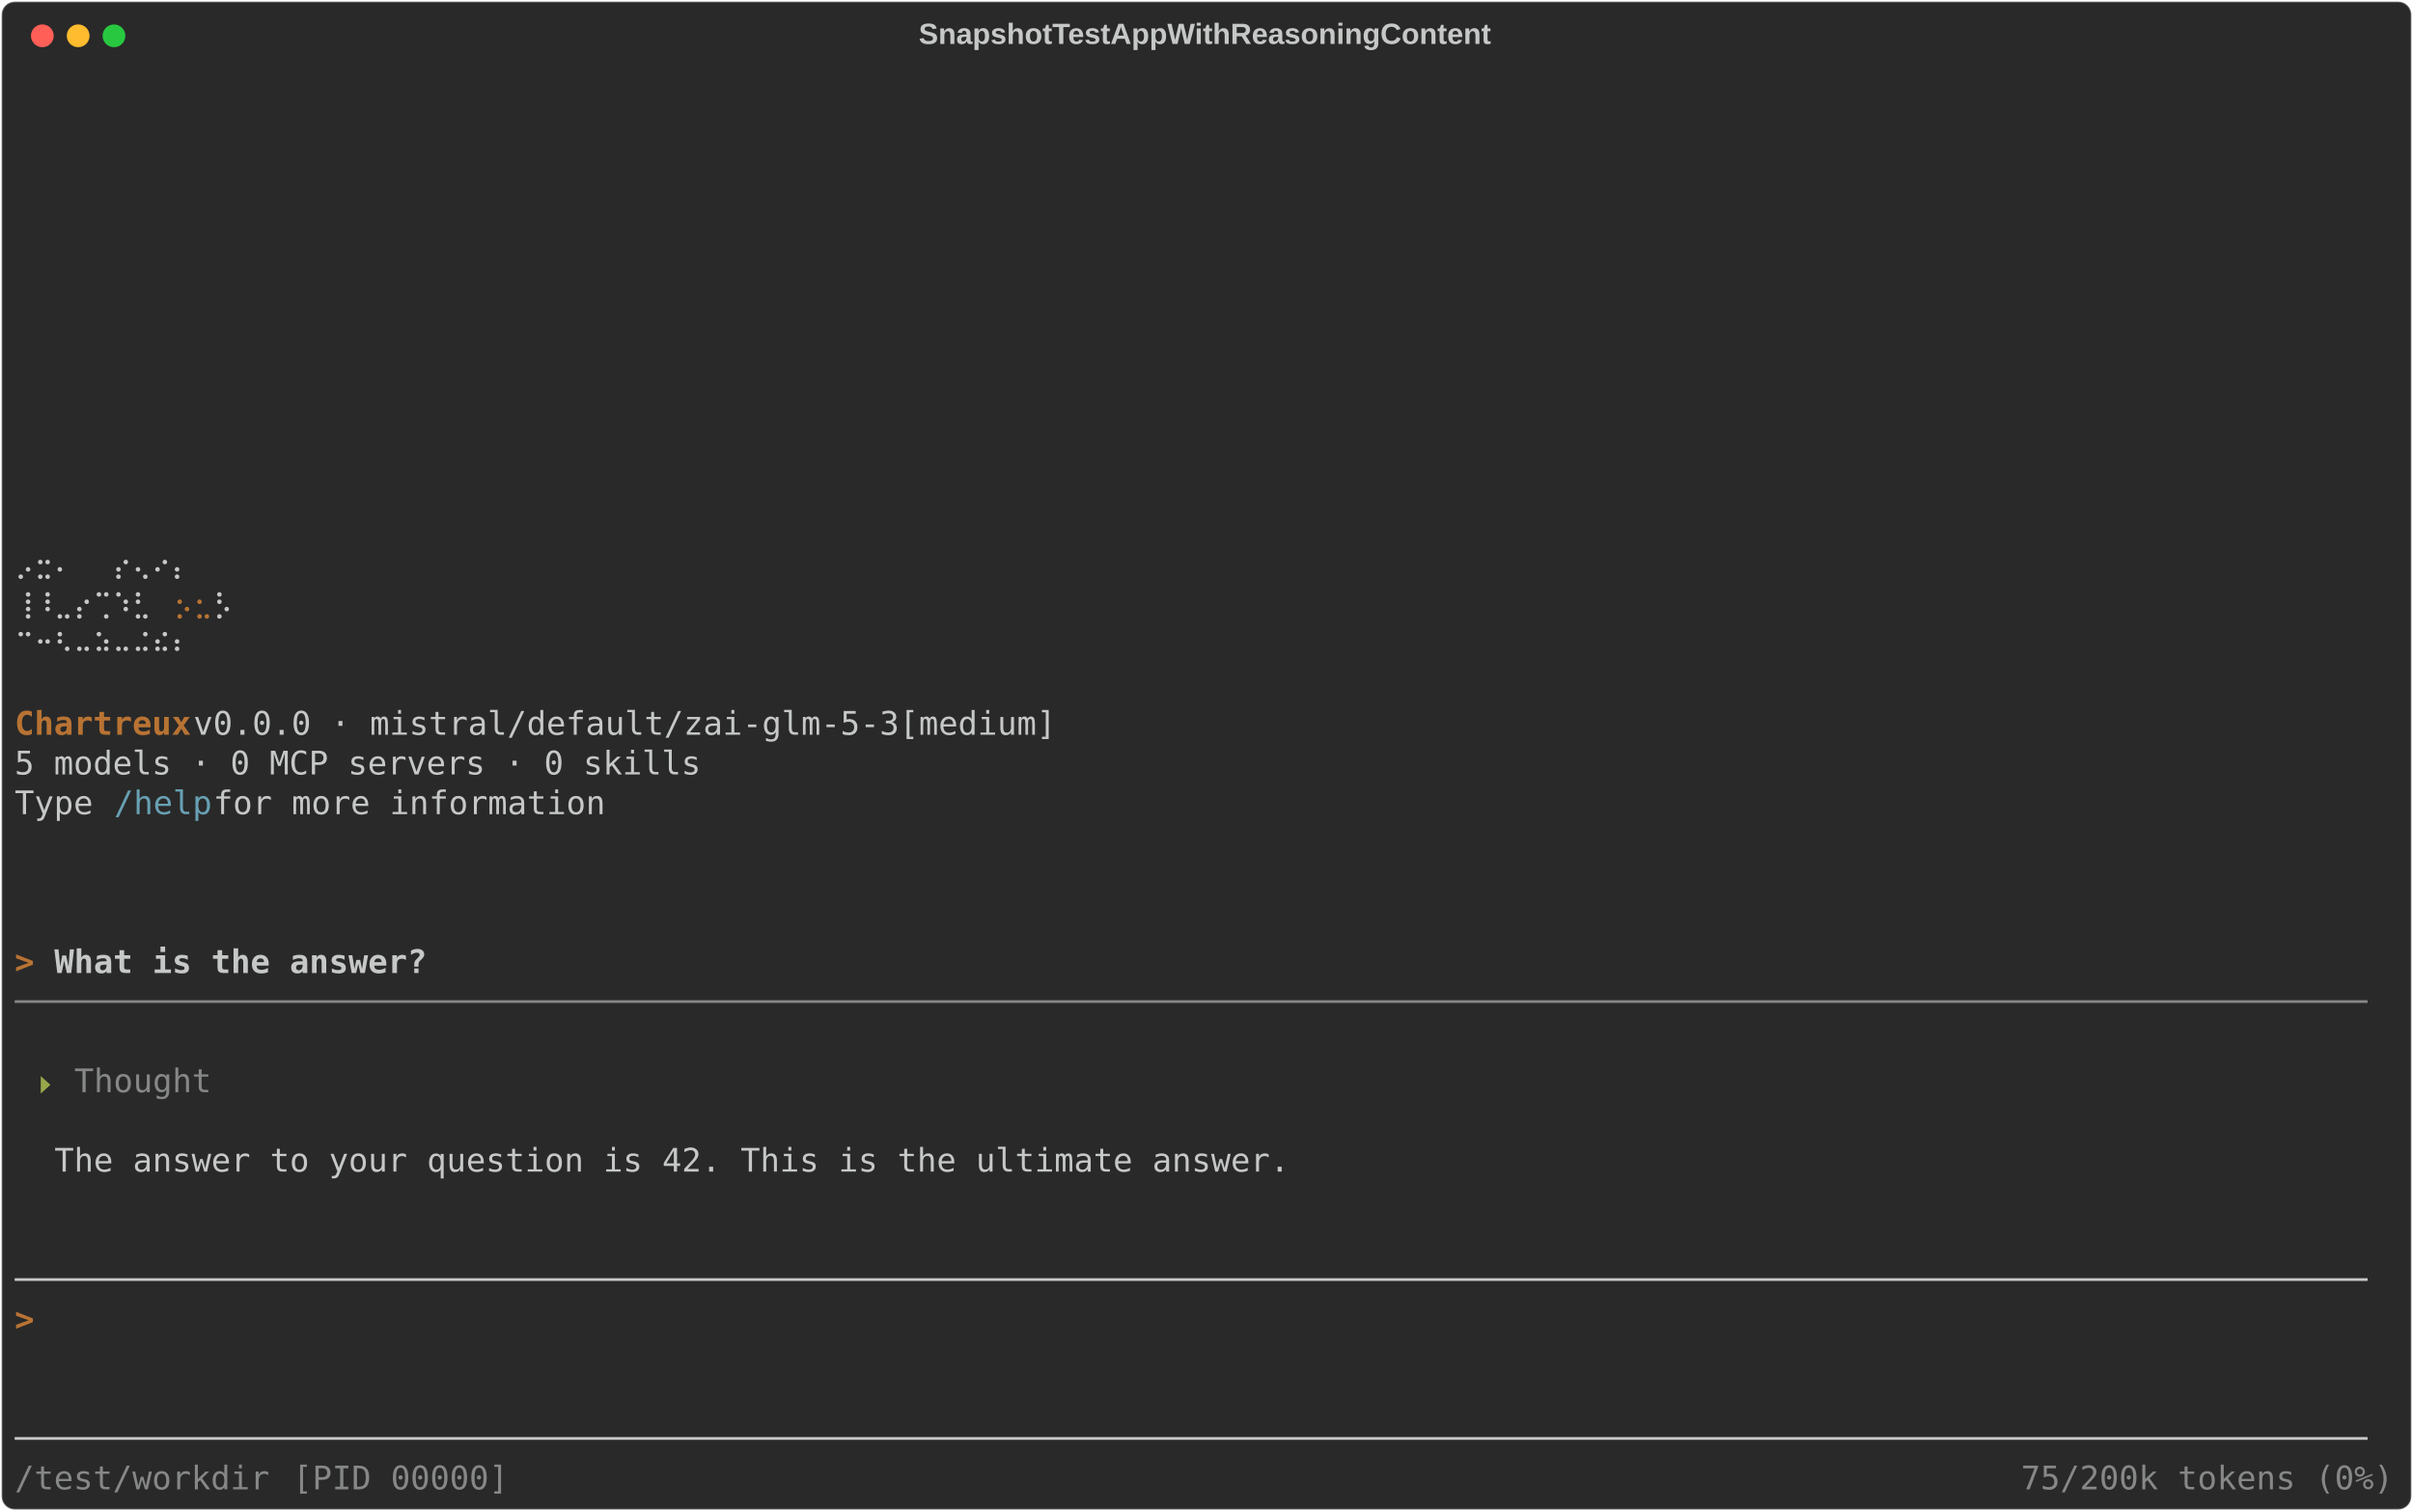
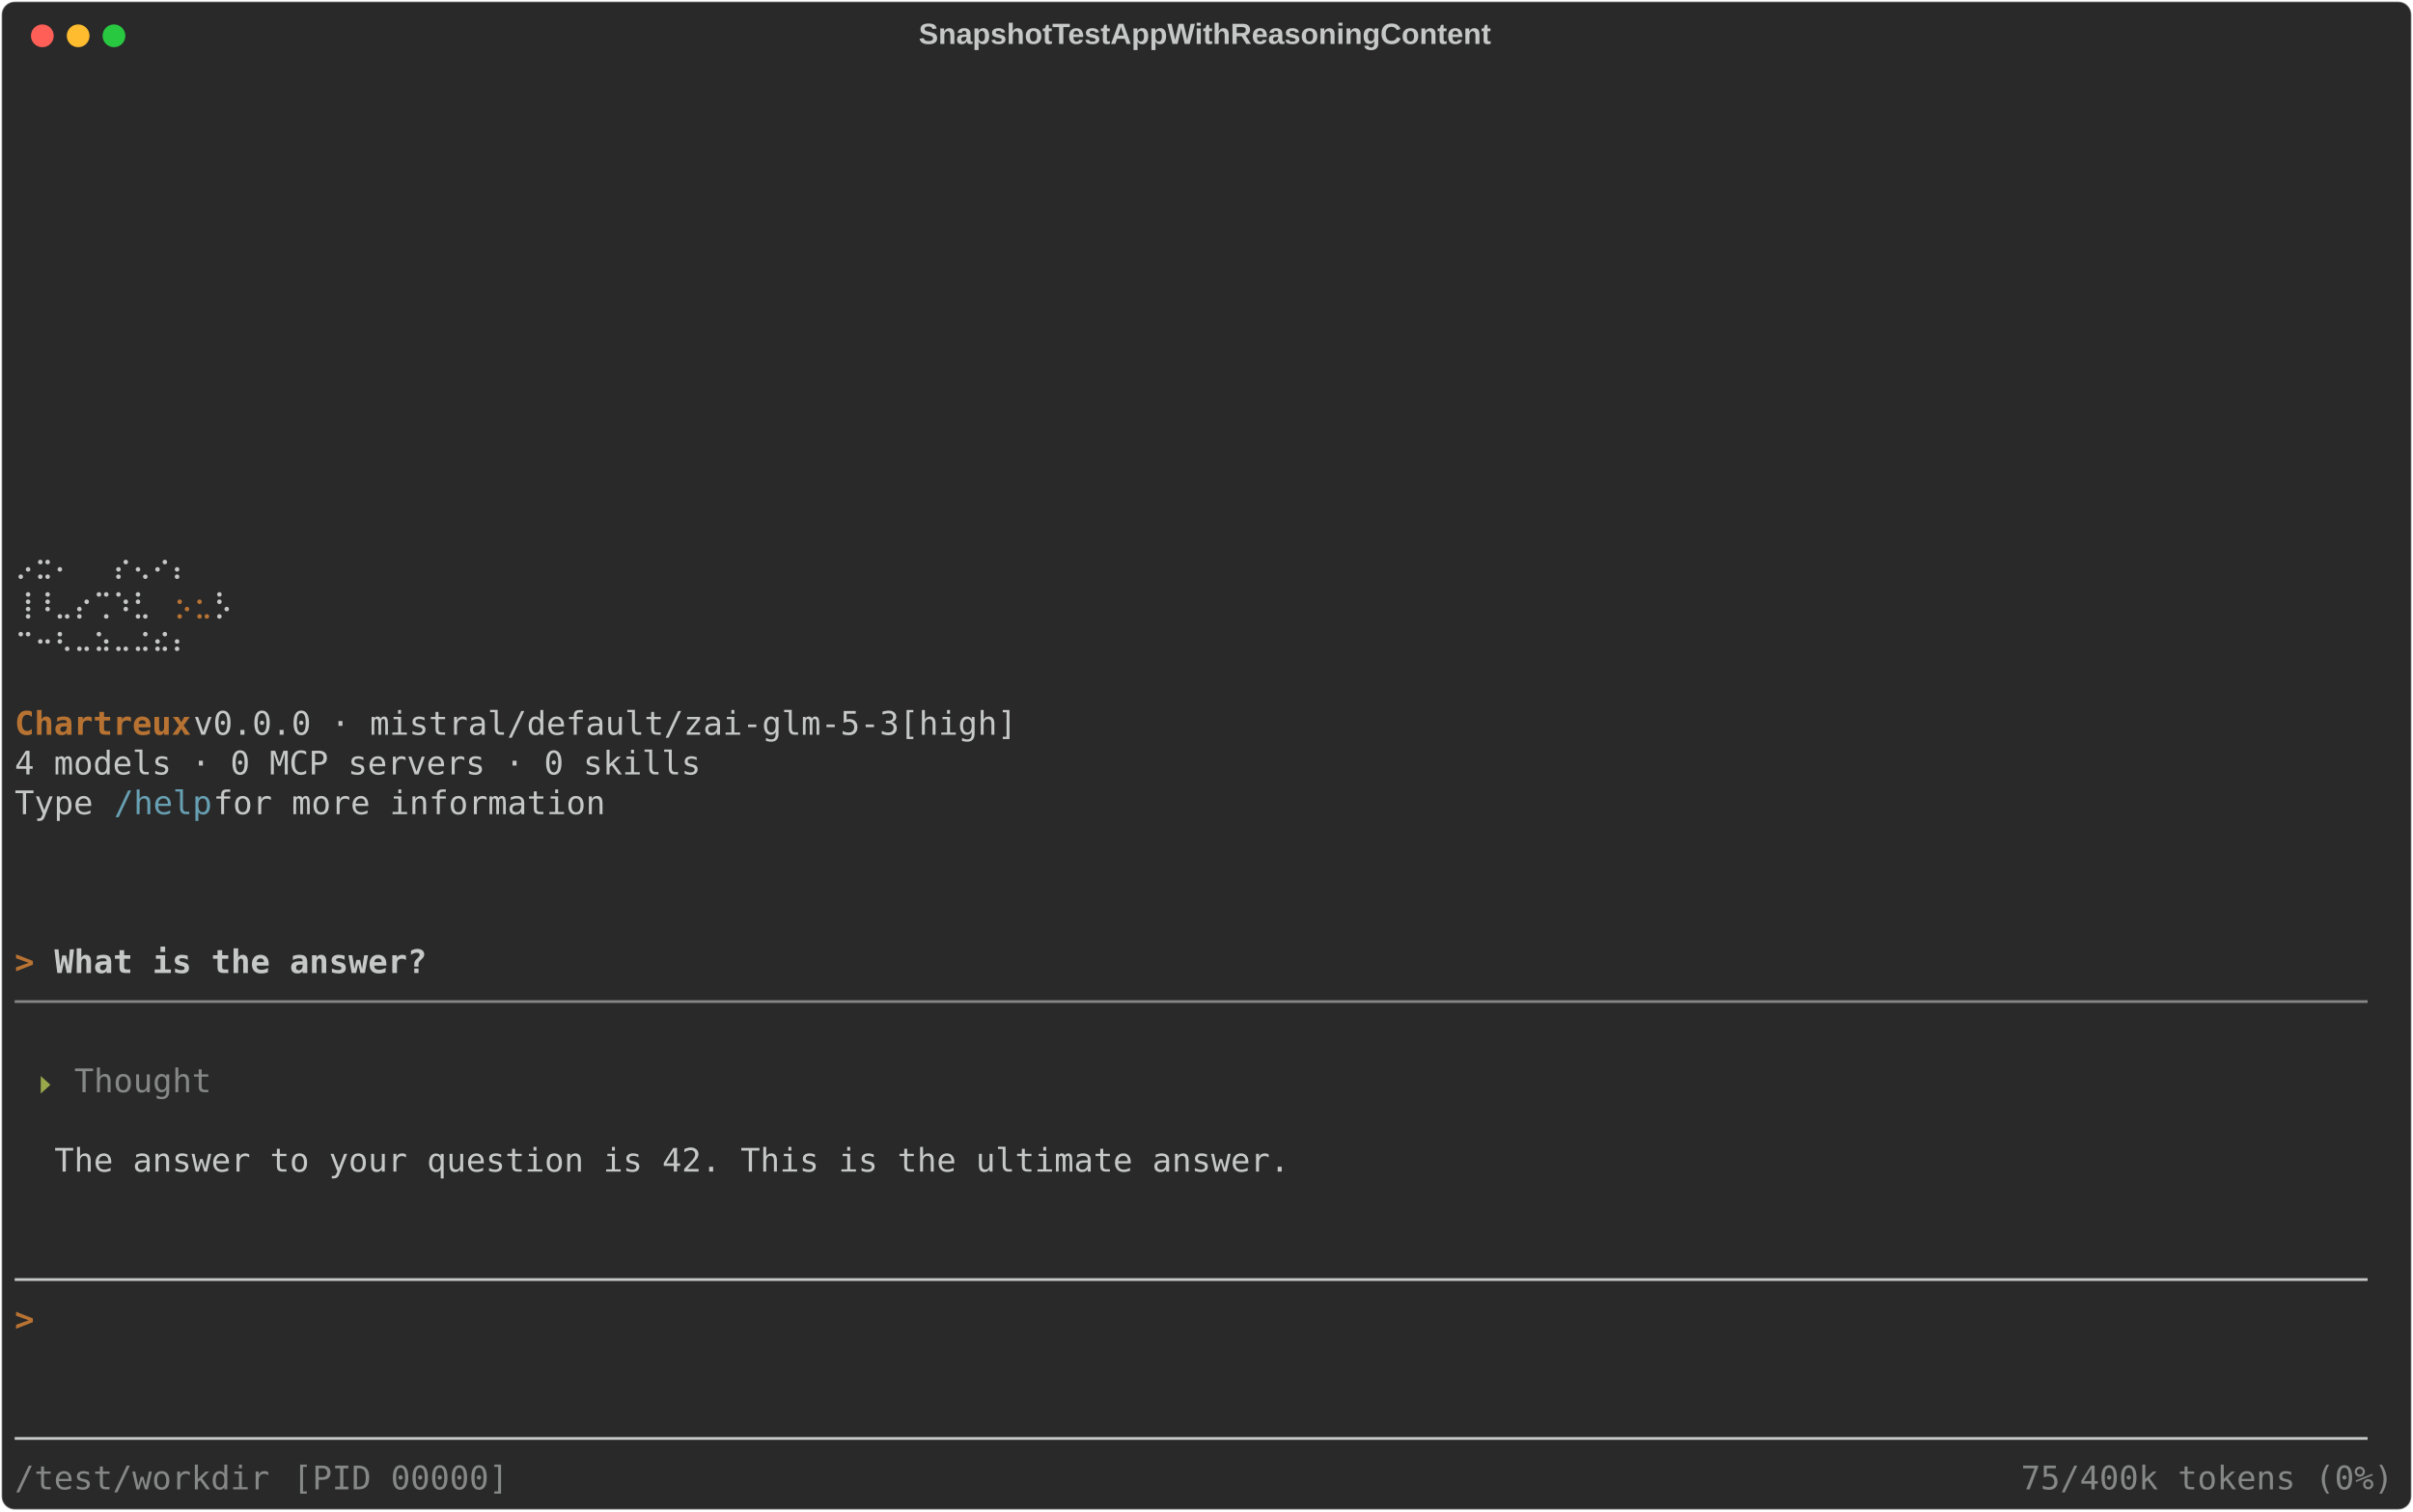
<svg xmlns="http://www.w3.org/2000/svg" class="rich-terminal" viewBox="0 0 1482 928.4">
  <style>

    @font-face {
        font-family: "Fira Code";
        src: local("FiraCode-Regular"),
                url("https://cdnjs.cloudflare.com/ajax/libs/firacode/6.2.0/woff2/FiraCode-Regular.woff2") format("woff2"),
                url("https://cdnjs.cloudflare.com/ajax/libs/firacode/6.2.0/woff/FiraCode-Regular.woff") format("woff");
        font-style: normal;
        font-weight: 400;
    }
    @font-face {
        font-family: "Fira Code";
        src: local("FiraCode-Bold"),
                url("https://cdnjs.cloudflare.com/ajax/libs/firacode/6.2.0/woff2/FiraCode-Bold.woff2") format("woff2"),
                url("https://cdnjs.cloudflare.com/ajax/libs/firacode/6.2.0/woff/FiraCode-Bold.woff") format("woff");
        font-style: bold;
        font-weight: 700;
    }

    .terminal-matrix {
        font-family: Fira Code, monospace;
        font-size: 20px;
        line-height: 24.4px;
        font-variant-east-asian: full-width;
    }

    .terminal-title {
        font-size: 18px;
        font-weight: bold;
        font-family: arial;
    }

    .terminal-r1 { fill: #c5c8c6 }
.terminal-r2 { fill: #b87333 }
.terminal-r3 { fill: #b87333;font-weight: bold }
.terminal-r4 { fill: #68a0b3 }
.terminal-r5 { fill: #c5c8c6;font-weight: bold }
.terminal-r6 { fill: #868887 }
.terminal-r7 { fill: #98a84b;font-weight: bold }
    </style>
  <defs>
    <clipPath id="terminal-clip-terminal">
      <rect x="0" y="0" width="1463.0" height="877.4" />
    </clipPath>
    <clipPath id="terminal-line-0">
      <rect x="0" y="1.5" width="1464" height="24.65" />
    </clipPath>
    <clipPath id="terminal-line-1">
      <rect x="0" y="25.9" width="1464" height="24.65" />
    </clipPath>
    <clipPath id="terminal-line-2">
      <rect x="0" y="50.3" width="1464" height="24.65" />
    </clipPath>
    <clipPath id="terminal-line-3">
      <rect x="0" y="74.7" width="1464" height="24.65" />
    </clipPath>
    <clipPath id="terminal-line-4">
      <rect x="0" y="99.1" width="1464" height="24.65" />
    </clipPath>
    <clipPath id="terminal-line-5">
      <rect x="0" y="123.5" width="1464" height="24.65" />
    </clipPath>
    <clipPath id="terminal-line-6">
      <rect x="0" y="147.9" width="1464" height="24.65" />
    </clipPath>
    <clipPath id="terminal-line-7">
      <rect x="0" y="172.3" width="1464" height="24.65" />
    </clipPath>
    <clipPath id="terminal-line-8">
      <rect x="0" y="196.7" width="1464" height="24.65" />
    </clipPath>
    <clipPath id="terminal-line-9">
      <rect x="0" y="221.1" width="1464" height="24.65" />
    </clipPath>
    <clipPath id="terminal-line-10">
      <rect x="0" y="245.5" width="1464" height="24.65" />
    </clipPath>
    <clipPath id="terminal-line-11">
      <rect x="0" y="269.9" width="1464" height="24.65" />
    </clipPath>
    <clipPath id="terminal-line-12">
      <rect x="0" y="294.3" width="1464" height="24.65" />
    </clipPath>
    <clipPath id="terminal-line-13">
      <rect x="0" y="318.7" width="1464" height="24.65" />
    </clipPath>
    <clipPath id="terminal-line-14">
      <rect x="0" y="343.1" width="1464" height="24.65" />
    </clipPath>
    <clipPath id="terminal-line-15">
      <rect x="0" y="367.5" width="1464" height="24.65" />
    </clipPath>
    <clipPath id="terminal-line-16">
      <rect x="0" y="391.9" width="1464" height="24.65" />
    </clipPath>
    <clipPath id="terminal-line-17">
      <rect x="0" y="416.3" width="1464" height="24.65" />
    </clipPath>
    <clipPath id="terminal-line-18">
      <rect x="0" y="440.7" width="1464" height="24.65" />
    </clipPath>
    <clipPath id="terminal-line-19">
      <rect x="0" y="465.1" width="1464" height="24.65" />
    </clipPath>
    <clipPath id="terminal-line-20">
      <rect x="0" y="489.5" width="1464" height="24.65" />
    </clipPath>
    <clipPath id="terminal-line-21">
      <rect x="0" y="513.9" width="1464" height="24.65" />
    </clipPath>
    <clipPath id="terminal-line-22">
      <rect x="0" y="538.3" width="1464" height="24.65" />
    </clipPath>
    <clipPath id="terminal-line-23">
      <rect x="0" y="562.7" width="1464" height="24.65" />
    </clipPath>
    <clipPath id="terminal-line-24">
      <rect x="0" y="587.1" width="1464" height="24.65" />
    </clipPath>
    <clipPath id="terminal-line-25">
      <rect x="0" y="611.5" width="1464" height="24.65" />
    </clipPath>
    <clipPath id="terminal-line-26">
      <rect x="0" y="635.9" width="1464" height="24.65" />
    </clipPath>
    <clipPath id="terminal-line-27">
      <rect x="0" y="660.3" width="1464" height="24.65" />
    </clipPath>
    <clipPath id="terminal-line-28">
      <rect x="0" y="684.7" width="1464" height="24.65" />
    </clipPath>
    <clipPath id="terminal-line-29">
      <rect x="0" y="709.1" width="1464" height="24.65" />
    </clipPath>
    <clipPath id="terminal-line-30">
      <rect x="0" y="733.5" width="1464" height="24.65" />
    </clipPath>
    <clipPath id="terminal-line-31">
      <rect x="0" y="757.9" width="1464" height="24.65" />
    </clipPath>
    <clipPath id="terminal-line-32">
      <rect x="0" y="782.3" width="1464" height="24.65" />
    </clipPath>
    <clipPath id="terminal-line-33">
      <rect x="0" y="806.7" width="1464" height="24.65" />
    </clipPath>
    <clipPath id="terminal-line-34">
      <rect x="0" y="831.1" width="1464" height="24.65" />
    </clipPath>
  </defs>
  <rect fill="#292929" stroke="rgba(255,255,255,0.35)" stroke-width="1" x="1" y="1" width="1480" height="926.4" rx="8" />
  <text class="terminal-title" fill="#c5c8c6" text-anchor="middle" x="740" y="27">SnapshotTestAppWithReasoningContent</text>
  <g transform="translate(26,22)">
    <circle cx="0" cy="0" r="7" fill="#ff5f57" />
    <circle cx="22" cy="0" r="7" fill="#febc2e" />
    <circle cx="44" cy="0" r="7" fill="#28c840" />
  </g>
  <g transform="translate(9, 41)" clip-path="url(#terminal-clip-terminal)">
    <g class="terminal-matrix">
      <text class="terminal-r1" x="1464" y="20" textLength="12.2" clip-path="url(#terminal-line-0)">
</text>
      <text class="terminal-r1" x="1464" y="44.4" textLength="12.2" clip-path="url(#terminal-line-1)">
</text>
      <text class="terminal-r1" x="1464" y="68.8" textLength="12.2" clip-path="url(#terminal-line-2)">
</text>
      <text class="terminal-r1" x="1464" y="93.2" textLength="12.2" clip-path="url(#terminal-line-3)">
</text>
      <text class="terminal-r1" x="1464" y="117.6" textLength="12.2" clip-path="url(#terminal-line-4)">
</text>
      <text class="terminal-r1" x="1464" y="142" textLength="12.2" clip-path="url(#terminal-line-5)">
</text>
      <text class="terminal-r1" x="1464" y="166.4" textLength="12.2" clip-path="url(#terminal-line-6)">
</text>
      <text class="terminal-r1" x="1464" y="190.8" textLength="12.2" clip-path="url(#terminal-line-7)">
</text>
      <text class="terminal-r1" x="1464" y="215.2" textLength="12.2" clip-path="url(#terminal-line-8)">
</text>
      <text class="terminal-r1" x="1464" y="239.6" textLength="12.2" clip-path="url(#terminal-line-9)">
</text>
      <text class="terminal-r1" x="1464" y="264" textLength="12.2" clip-path="url(#terminal-line-10)">
</text>
      <text class="terminal-r1" x="1464" y="288.4" textLength="12.2" clip-path="url(#terminal-line-11)">
</text>
      <text class="terminal-r1" x="0" y="312.8" textLength="134.2" clip-path="url(#terminal-line-12)">  ⡠⣒⠄  ⡔⢄⠔⡄</text>
      <text class="terminal-r1" x="1464" y="312.8" textLength="12.2" clip-path="url(#terminal-line-12)">
</text>
      <text class="terminal-r1" x="0" y="337.2" textLength="97.6" clip-path="url(#terminal-line-13)"> ⢸⠸⣀⡔⢉⠱⣃</text>
      <text class="terminal-r2" x="97.6" y="337.2" textLength="12.2" clip-path="url(#terminal-line-13)">⡢</text>
      <text class="terminal-r2" x="109.8" y="337.2" textLength="12.2" clip-path="url(#terminal-line-13)">⣂</text>
      <text class="terminal-r1" x="122" y="337.2" textLength="12.2" clip-path="url(#terminal-line-13)">⡣</text>
      <text class="terminal-r1" x="1464" y="337.2" textLength="12.2" clip-path="url(#terminal-line-13)">
</text>
      <text class="terminal-r1" x="0" y="361.6" textLength="134.2" clip-path="url(#terminal-line-14)">  ⠉⠒⠣⠤⠵⠤⠬⠮⠆</text>
      <text class="terminal-r1" x="1464" y="361.6" textLength="12.2" clip-path="url(#terminal-line-14)">
</text>
      <text class="terminal-r1" x="1464" y="386" textLength="12.2" clip-path="url(#terminal-line-15)">
</text>
      <text class="terminal-r3" x="0" y="410.4" textLength="109.8" clip-path="url(#terminal-line-16)">Chartreux</text>
-       <text class="terminal-r1" x="109.8" y="410.4" textLength="549" clip-path="url(#terminal-line-16)"> v0.0.0 · mistral/default/zai-glm-5-3[medium]</text>
+       <text class="terminal-r1" x="109.8" y="410.4" textLength="524.6" clip-path="url(#terminal-line-16)"> v0.0.0 · mistral/default/zai-glm-5-3[high]</text>
      <text class="terminal-r1" x="1464" y="410.4" textLength="12.2" clip-path="url(#terminal-line-16)">
</text>
-       <text class="terminal-r1" x="0" y="434.8" textLength="427" clip-path="url(#terminal-line-17)">5 models · 0 MCP servers · 0 skills</text>
+       <text class="terminal-r1" x="0" y="434.8" textLength="427" clip-path="url(#terminal-line-17)">4 models · 0 MCP servers · 0 skills</text>
      <text class="terminal-r1" x="1464" y="434.8" textLength="12.2" clip-path="url(#terminal-line-17)">
</text>
      <text class="terminal-r1" x="0" y="459.2" textLength="61" clip-path="url(#terminal-line-18)">Type </text>
      <text class="terminal-r4" x="61" y="459.2" textLength="61" clip-path="url(#terminal-line-18)">/help</text>
      <text class="terminal-r1" x="122" y="459.2" textLength="256.2" clip-path="url(#terminal-line-18)"> for more information</text>
      <text class="terminal-r1" x="1464" y="459.2" textLength="12.2" clip-path="url(#terminal-line-18)">
</text>
      <text class="terminal-r1" x="1464" y="483.6" textLength="12.2" clip-path="url(#terminal-line-19)">
</text>
      <text class="terminal-r1" x="1464" y="508" textLength="12.2" clip-path="url(#terminal-line-20)">
</text>
      <text class="terminal-r1" x="1464" y="532.4" textLength="12.2" clip-path="url(#terminal-line-21)">
</text>
      <text class="terminal-r3" x="0" y="556.8" textLength="24.4" clip-path="url(#terminal-line-22)">&gt; </text>
      <text class="terminal-r5" x="24.4" y="556.8" textLength="231.8" clip-path="url(#terminal-line-22)">What is the answer?</text>
      <text class="terminal-r1" x="1464" y="556.8" textLength="12.2" clip-path="url(#terminal-line-22)">
</text>
      <text class="terminal-r6" x="0" y="581.2" textLength="1464" clip-path="url(#terminal-line-23)">────────────────────────────────────────────────────────────────────────────────────────────────────────────────────────</text>
      <text class="terminal-r1" x="1464" y="581.2" textLength="12.2" clip-path="url(#terminal-line-23)">
</text>
      <text class="terminal-r1" x="1464" y="605.6" textLength="12.2" clip-path="url(#terminal-line-24)">
</text>
      <text class="terminal-r7" x="12.2" y="630" textLength="12.2" clip-path="url(#terminal-line-25)">⏵</text>
      <text class="terminal-r6" x="36.6" y="630" textLength="85.4" clip-path="url(#terminal-line-25)">Thought</text>
      <text class="terminal-r1" x="1464" y="630" textLength="12.2" clip-path="url(#terminal-line-25)">
</text>
      <text class="terminal-r1" x="1464" y="654.4" textLength="12.2" clip-path="url(#terminal-line-26)">
</text>
      <text class="terminal-r1" x="24.4" y="678.8" textLength="768.6" clip-path="url(#terminal-line-27)">The answer to your question is 42. This is the ultimate answer.</text>
      <text class="terminal-r1" x="1464" y="678.8" textLength="12.2" clip-path="url(#terminal-line-27)">
</text>
      <text class="terminal-r1" x="1464" y="703.2" textLength="12.2" clip-path="url(#terminal-line-28)">
</text>
      <text class="terminal-r1" x="1464" y="727.6" textLength="12.2" clip-path="url(#terminal-line-29)">
</text>
      <text class="terminal-r1" x="0" y="752" textLength="1464" clip-path="url(#terminal-line-30)">────────────────────────────────────────────────────────────────────────────────────────────────────────────────────────</text>
      <text class="terminal-r1" x="1464" y="752" textLength="12.2" clip-path="url(#terminal-line-30)">
</text>
      <text class="terminal-r3" x="0" y="776.4" textLength="12.2" clip-path="url(#terminal-line-31)">&gt;</text>
      <text class="terminal-r1" x="1464" y="776.4" textLength="12.2" clip-path="url(#terminal-line-31)">
</text>
      <text class="terminal-r1" x="1464" y="800.8" textLength="12.2" clip-path="url(#terminal-line-32)">
</text>
      <text class="terminal-r1" x="1464" y="825.2" textLength="12.2" clip-path="url(#terminal-line-33)">
</text>
      <text class="terminal-r1" x="0" y="849.6" textLength="1464" clip-path="url(#terminal-line-34)">────────────────────────────────────────────────────────────────────────────────────────────────────────────────────────</text>
      <text class="terminal-r1" x="1464" y="849.6" textLength="12.2" clip-path="url(#terminal-line-34)">
</text>
      <text class="terminal-r6" x="0" y="874" textLength="158.6" clip-path="url(#terminal-line-35)">/test/workdir</text>
      <text class="terminal-r6" x="170.8" y="874" textLength="134.2" clip-path="url(#terminal-line-35)">[PID 00000]</text>
-       <text class="terminal-r6" x="1232.2" y="874" textLength="231.8" clip-path="url(#terminal-line-35)">75/200k tokens (0%)</text>
+       <text class="terminal-r6" x="1232.2" y="874" textLength="231.8" clip-path="url(#terminal-line-35)">75/400k tokens (0%)</text>
    </g>
  </g>
</svg>
